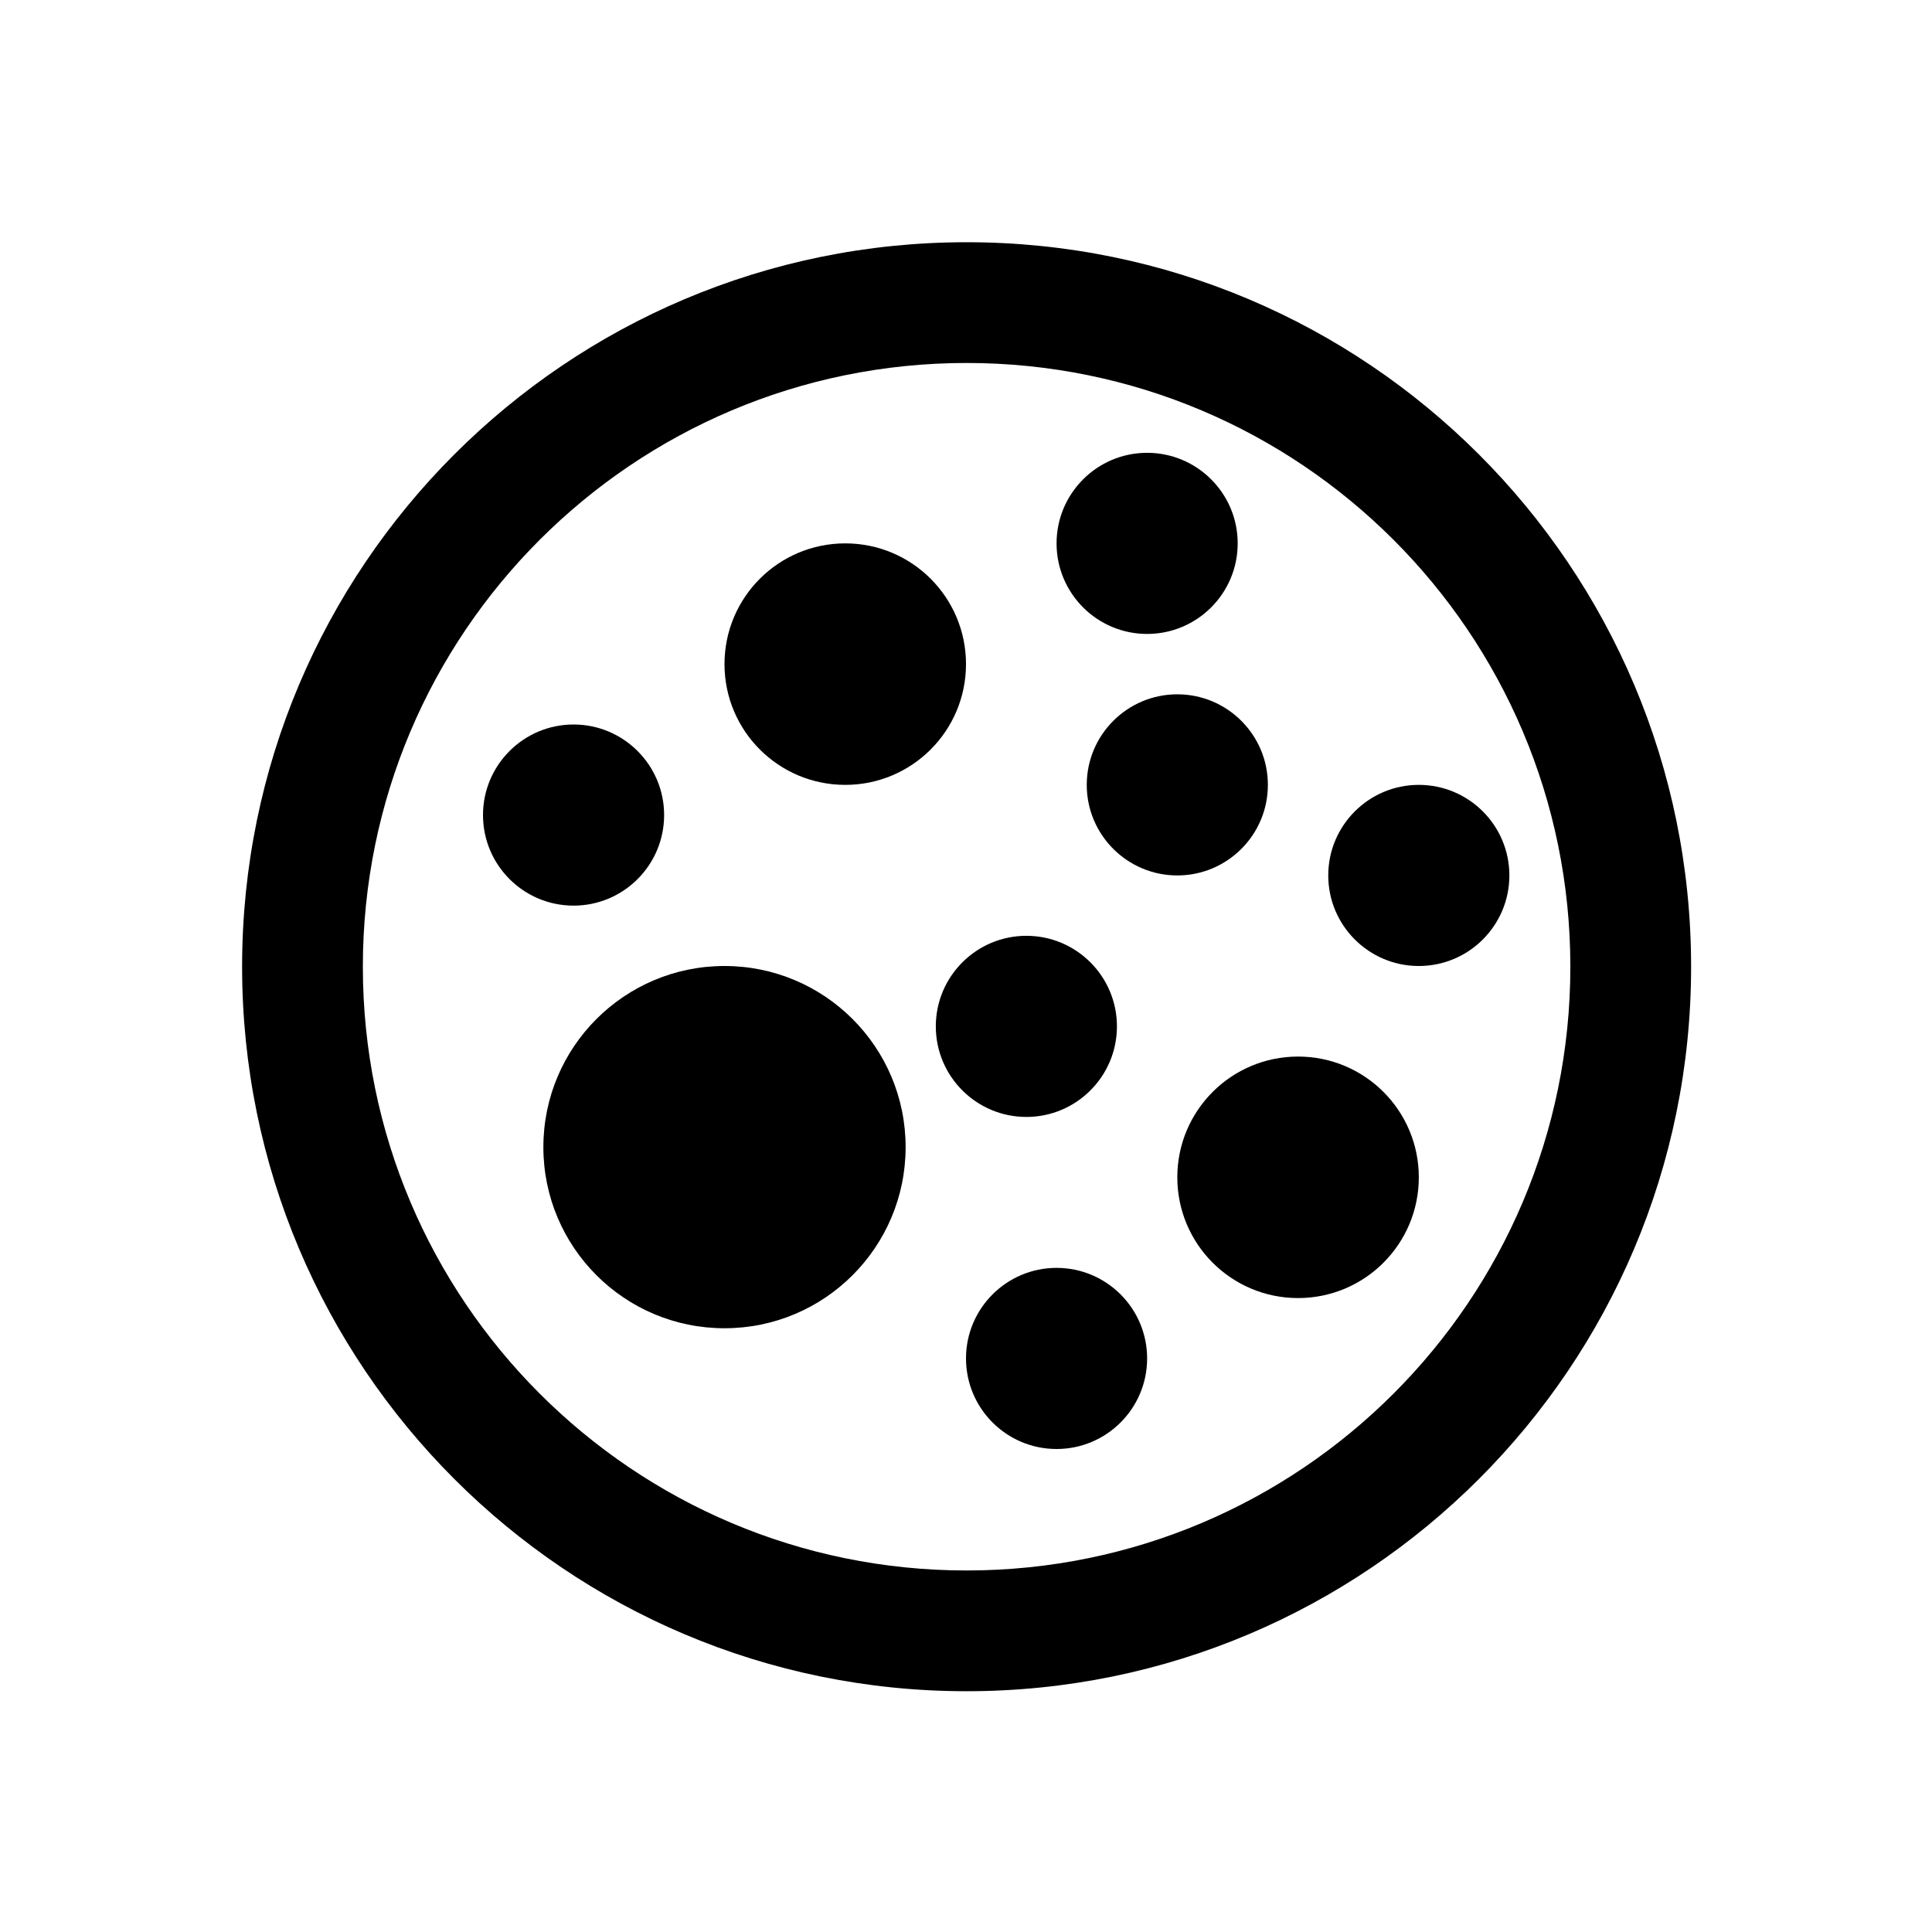
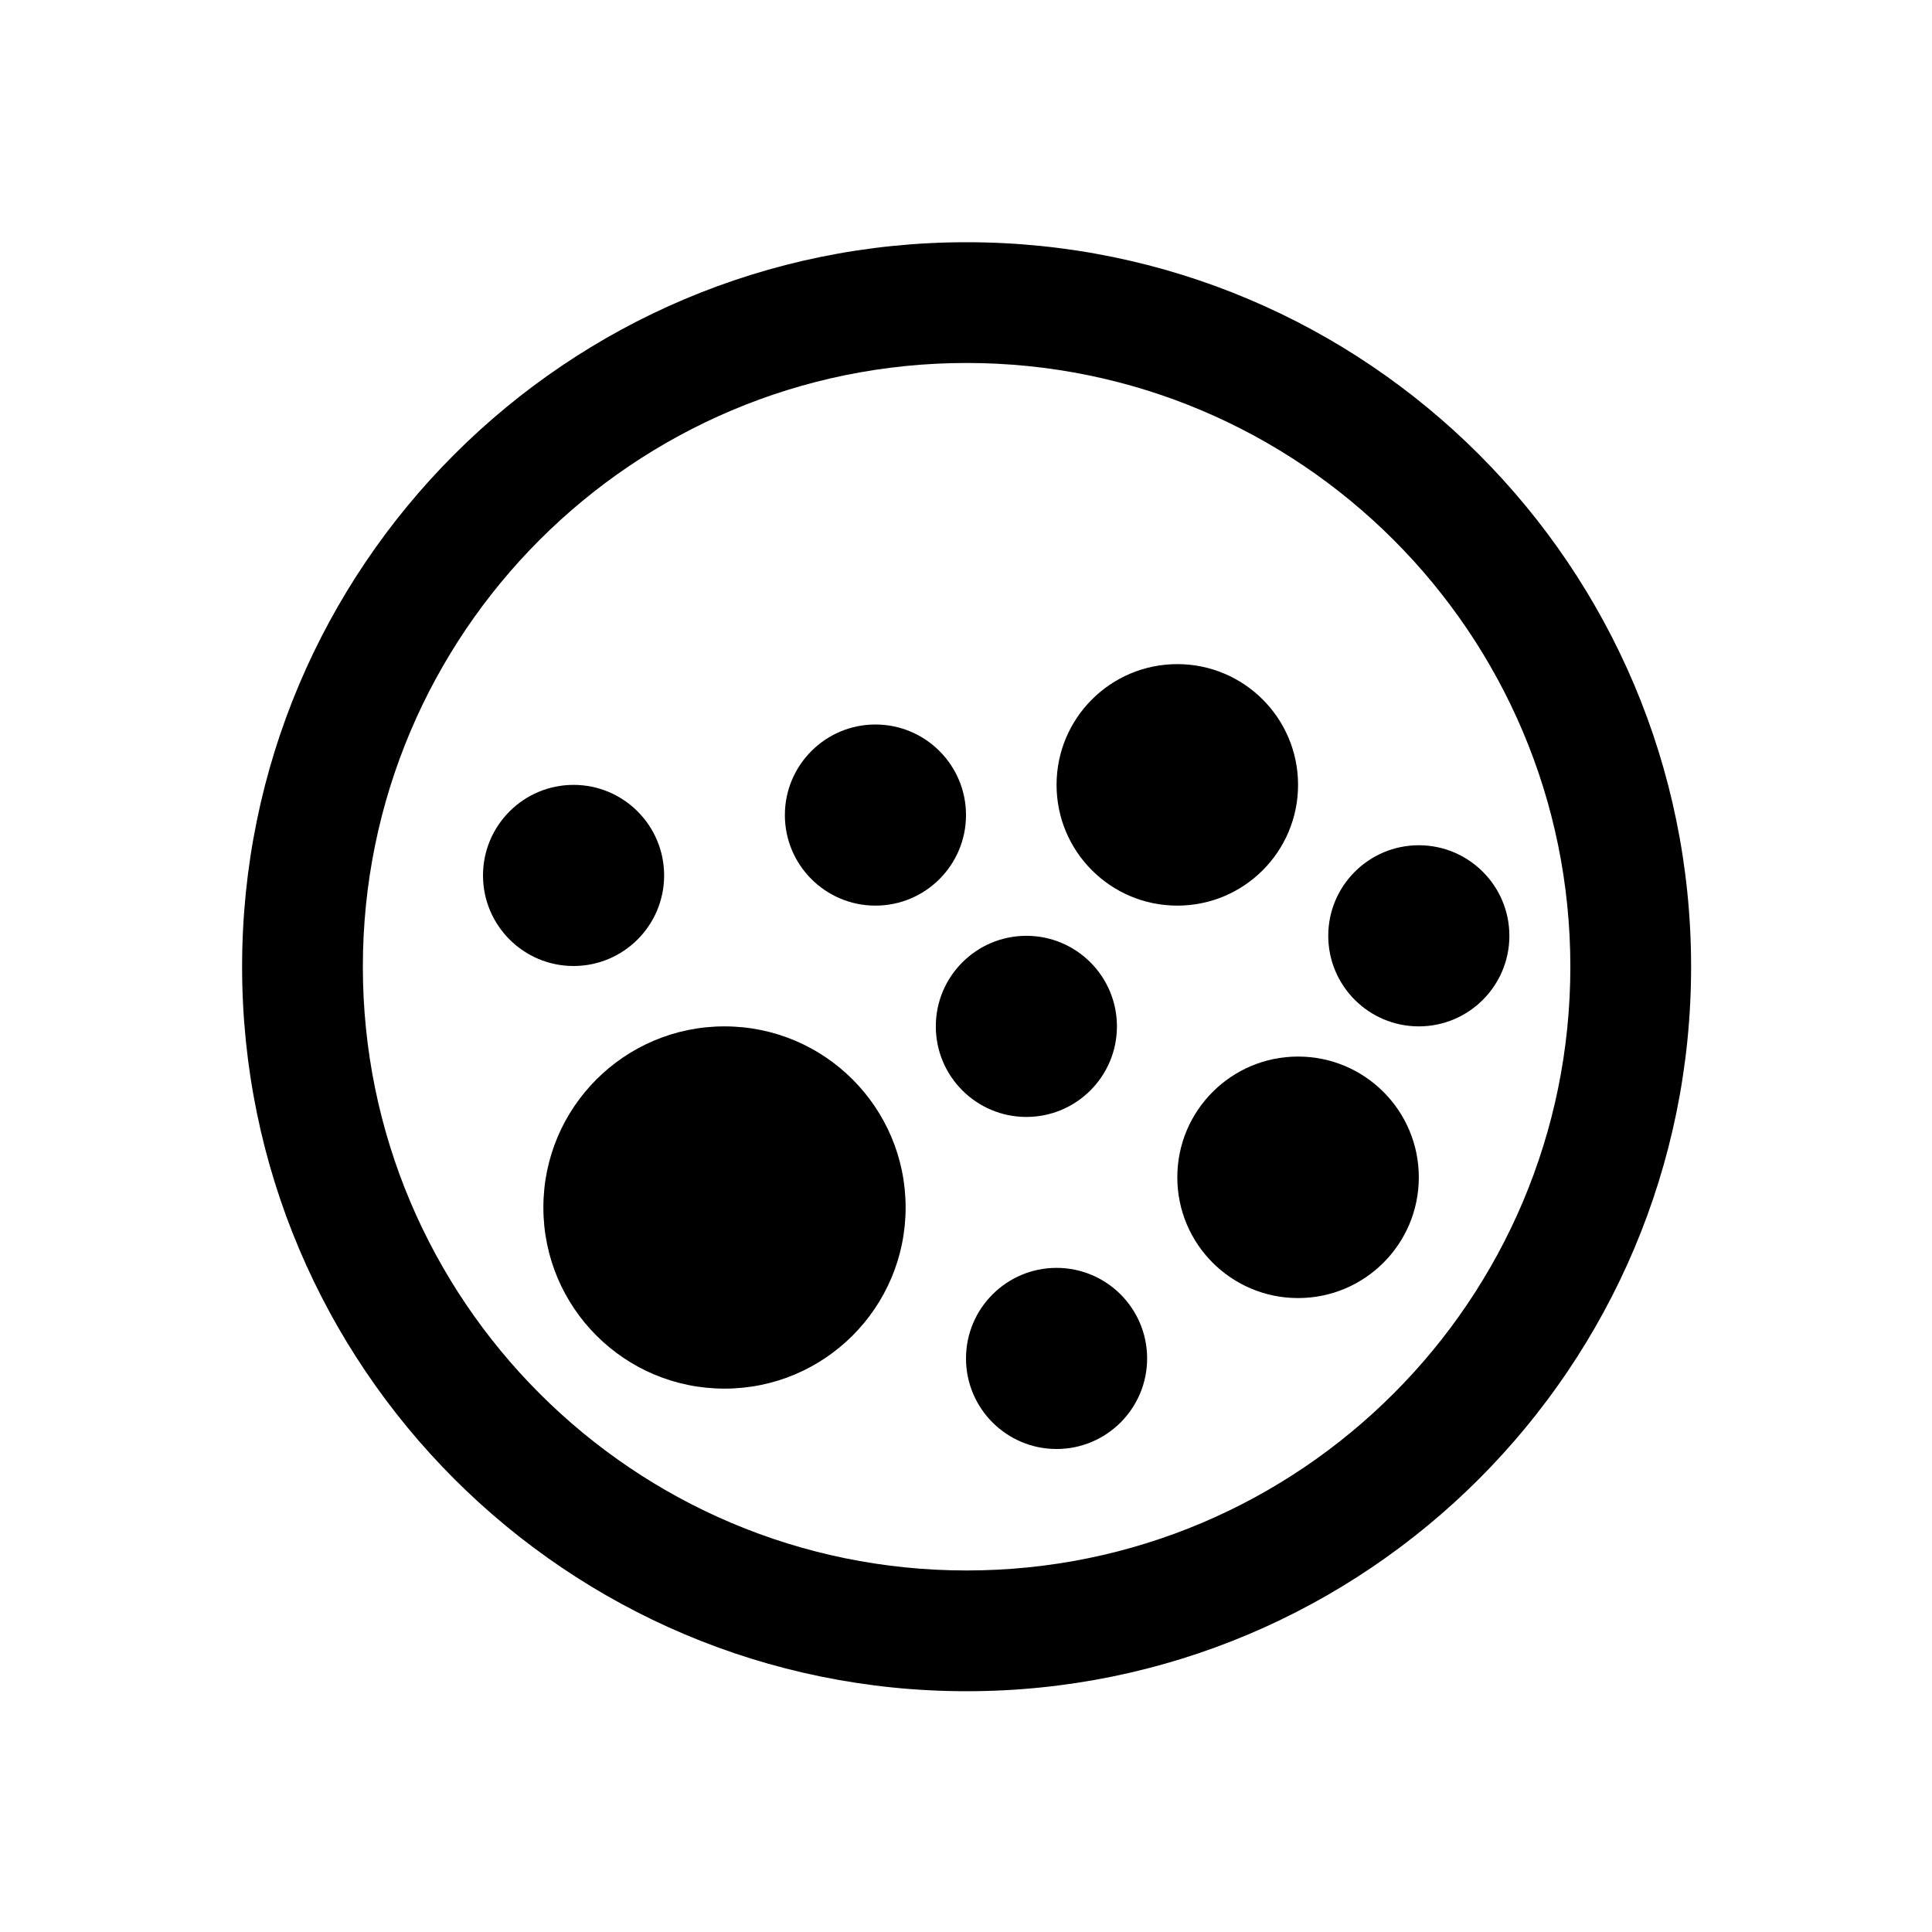
<svg xmlns="http://www.w3.org/2000/svg" width="32" height="32" viewBox="0 0 32 32" fill="none">
-   <path fill-rule="evenodd" clip-rule="evenodd" d="M16 22.5C16 23.328 16.672 24 17.5 24C18.328 24 19 23.328 19 22.5C19 21.672 18.328 21 17.5 21C16.672 21 16 21.672 16 22.5ZM23.5 13C22.672 13 22 13.672 22 14.5C22 15.328 22.672 16 23.5 16C24.328 16 25 15.328 25 14.5C25 13.672 24.328 13 23.5 13ZM12 22C10.343 22 9 20.657 9 19C9 17.343 10.343 16 12 16C13.657 16 15 17.343 15 19C15 20.657 13.657 22 12 22ZM9.5 15C8.672 15 8 14.328 8 13.5C8 12.672 8.672 12 9.5 12C10.328 12 11 12.672 11 13.5C11 14.328 10.328 15 9.5 15Z" fill="black" />
-   <path d="M17.5 9C17.5 8.172 18.172 7.5 19 7.5C19.828 7.5 20.5 8.172 20.5 9C20.5 9.828 19.828 10.5 19 10.5C18.172 10.5 17.5 9.828 17.5 9Z" fill="black" />
-   <path d="M12 11C12 12.105 12.895 13 14 13C15.105 13 16 12.105 16 11C16 9.895 15.105 9 14 9C12.895 9 12 9.895 12 11Z" fill="black" />
+   <path fill-rule="evenodd" clip-rule="evenodd" d="M16.01 28.012C9.383 28.012 4.01 22.639 4.01 16.012C4.01 9.384 9.383 4.012 16.01 4.012C22.638 4.012 28.01 9.384 28.01 16.012C28.01 22.639 22.638 28.012 16.01 28.012ZM16.01 6.012C10.488 6.012 6.01 10.489 6.01 16.012C6.01 21.535 10.488 26.012 16.01 26.012C21.533 26.012 26.01 21.535 26.01 16.012C26.01 10.489 21.533 6.012 16.01 6.012Z" fill="black" />
+   <path fill-rule="evenodd" clip-rule="evenodd" d="M16 22.5C16 23.328 16.672 24 17.5 24C18.328 24 19 23.328 19 22.5C19 21.672 18.328 21 17.5 21C16.672 21 16 21.672 16 22.5ZM23.5 14C22.672 14 22 14.672 22 15.5C22 16.328 22.672 17 23.5 17C24.328 17 25 16.328 25 15.5C25 14.672 24.328 14 23.5 14ZM12 23C10.343 23 9 21.657 9 20C9 18.343 10.343 17 12 17C13.657 17 15 18.343 15 20C15 21.657 13.657 23 12 23ZM9.5 16C8.672 16 8 15.328 8 14.5C8 13.672 8.672 13 9.5 13C10.328 13 11 13.672 11 14.5C11 15.328 10.328 16 9.5 16Z" fill="black" />
  <path d="M19.5 19.5C19.5 20.605 20.395 21.5 21.5 21.5C22.605 21.5 23.5 20.605 23.5 19.5C23.5 18.395 22.605 17.5 21.5 17.5C20.395 17.5 19.5 18.395 19.5 19.5Z" fill="black" />
-   <path d="M18 13C18 12.172 18.672 11.5 19.5 11.5C20.328 11.5 21 12.172 21 13C21 13.828 20.328 14.5 19.5 14.5C18.672 14.5 18 13.828 18 13Z" fill="black" />
  <path d="M15.5 17C15.5 16.172 16.172 15.5 17 15.5C17.828 15.5 18.5 16.172 18.5 17C18.5 17.828 17.828 18.5 17 18.5C16.172 18.5 15.5 17.828 15.5 17Z" fill="black" />
-   <path fill-rule="evenodd" clip-rule="evenodd" d="M16.01 28.012C9.383 28.012 4.01 22.639 4.01 16.012C4.01 9.384 9.383 4.012 16.01 4.012C22.638 4.012 28.01 9.384 28.01 16.012C28.01 22.639 22.638 28.012 16.01 28.012ZM16.01 6.012C10.488 6.012 6.01 10.489 6.01 16.012C6.01 21.535 10.488 26.012 16.01 26.012C21.533 26.012 26.01 21.535 26.01 16.012C26.01 10.489 21.533 6.012 16.01 6.012Z" fill="black" />
+   <path d="M13 13.5C13 12.672 13.672 12 14.5 12C15.328 12 16 12.672 16 13.5C16 14.328 15.328 15 14.5 15C13.672 15 13 14.328 13 13.5Z" fill="black" />
+   <path d="M17.5 13C17.5 14.105 18.395 15 19.5 15C20.605 15 21.5 14.105 21.5 13C21.5 11.895 20.605 11 19.5 11C18.395 11 17.5 11.895 17.5 13Z" fill="black" />
</svg>
